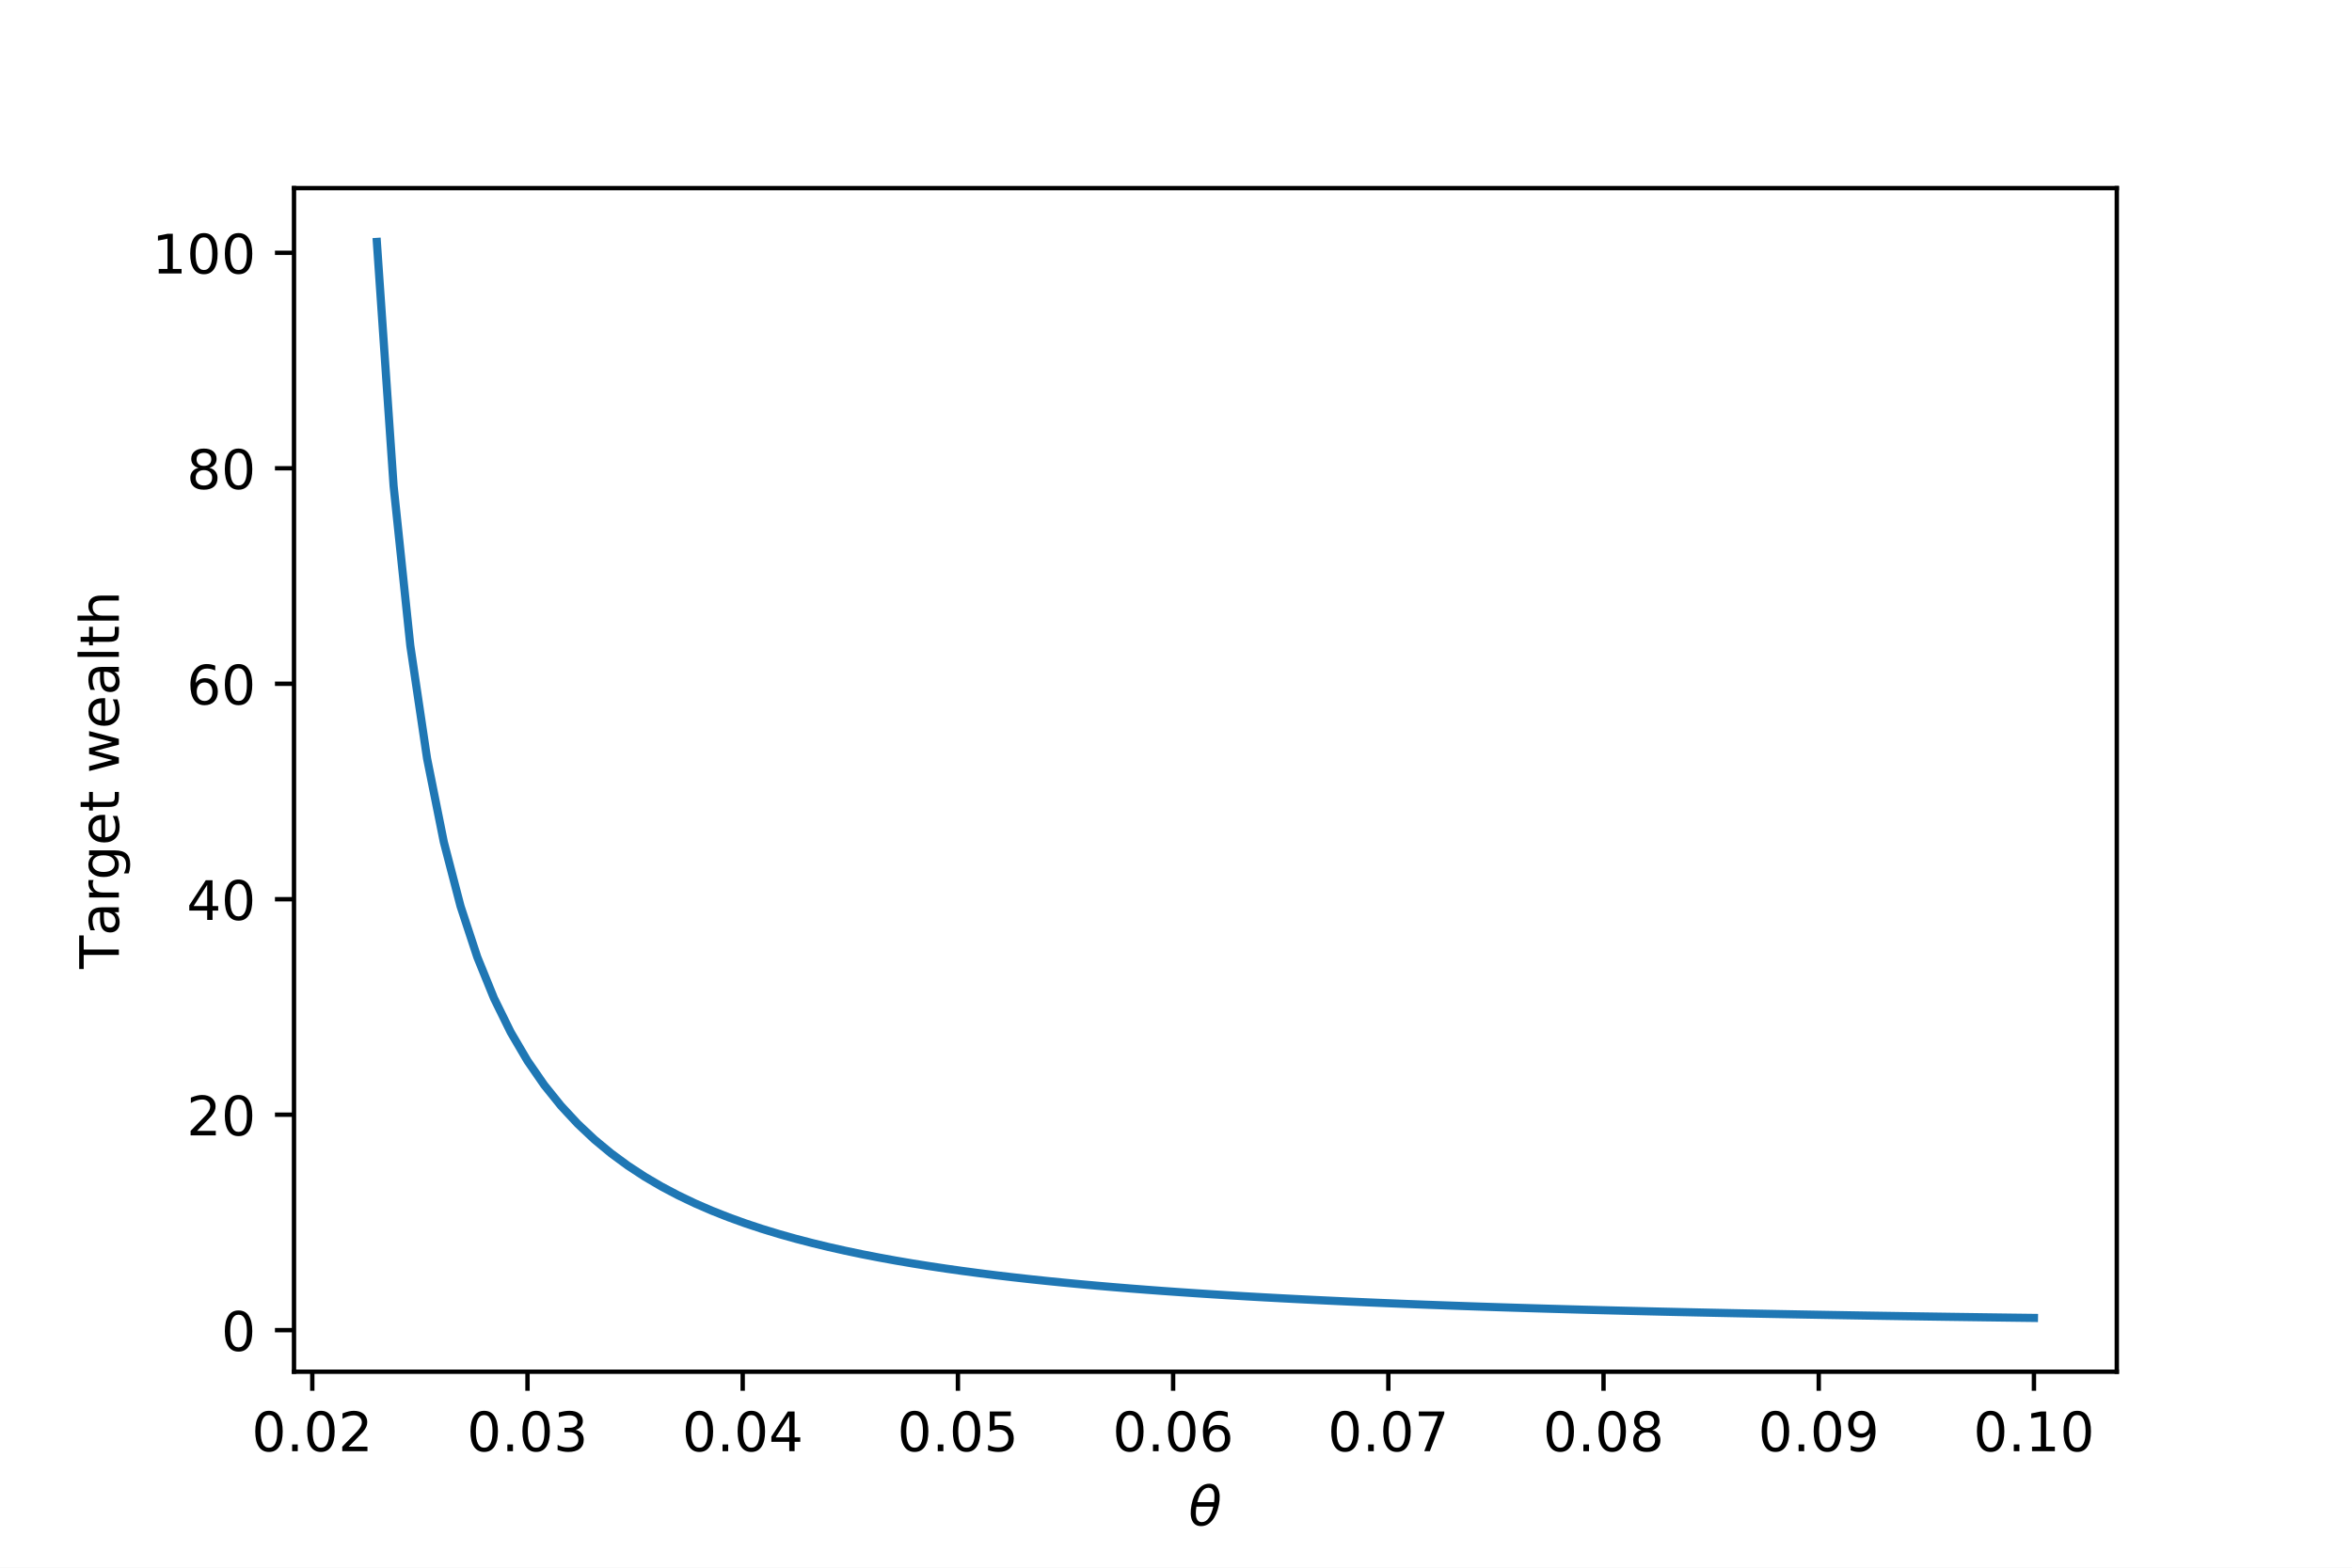
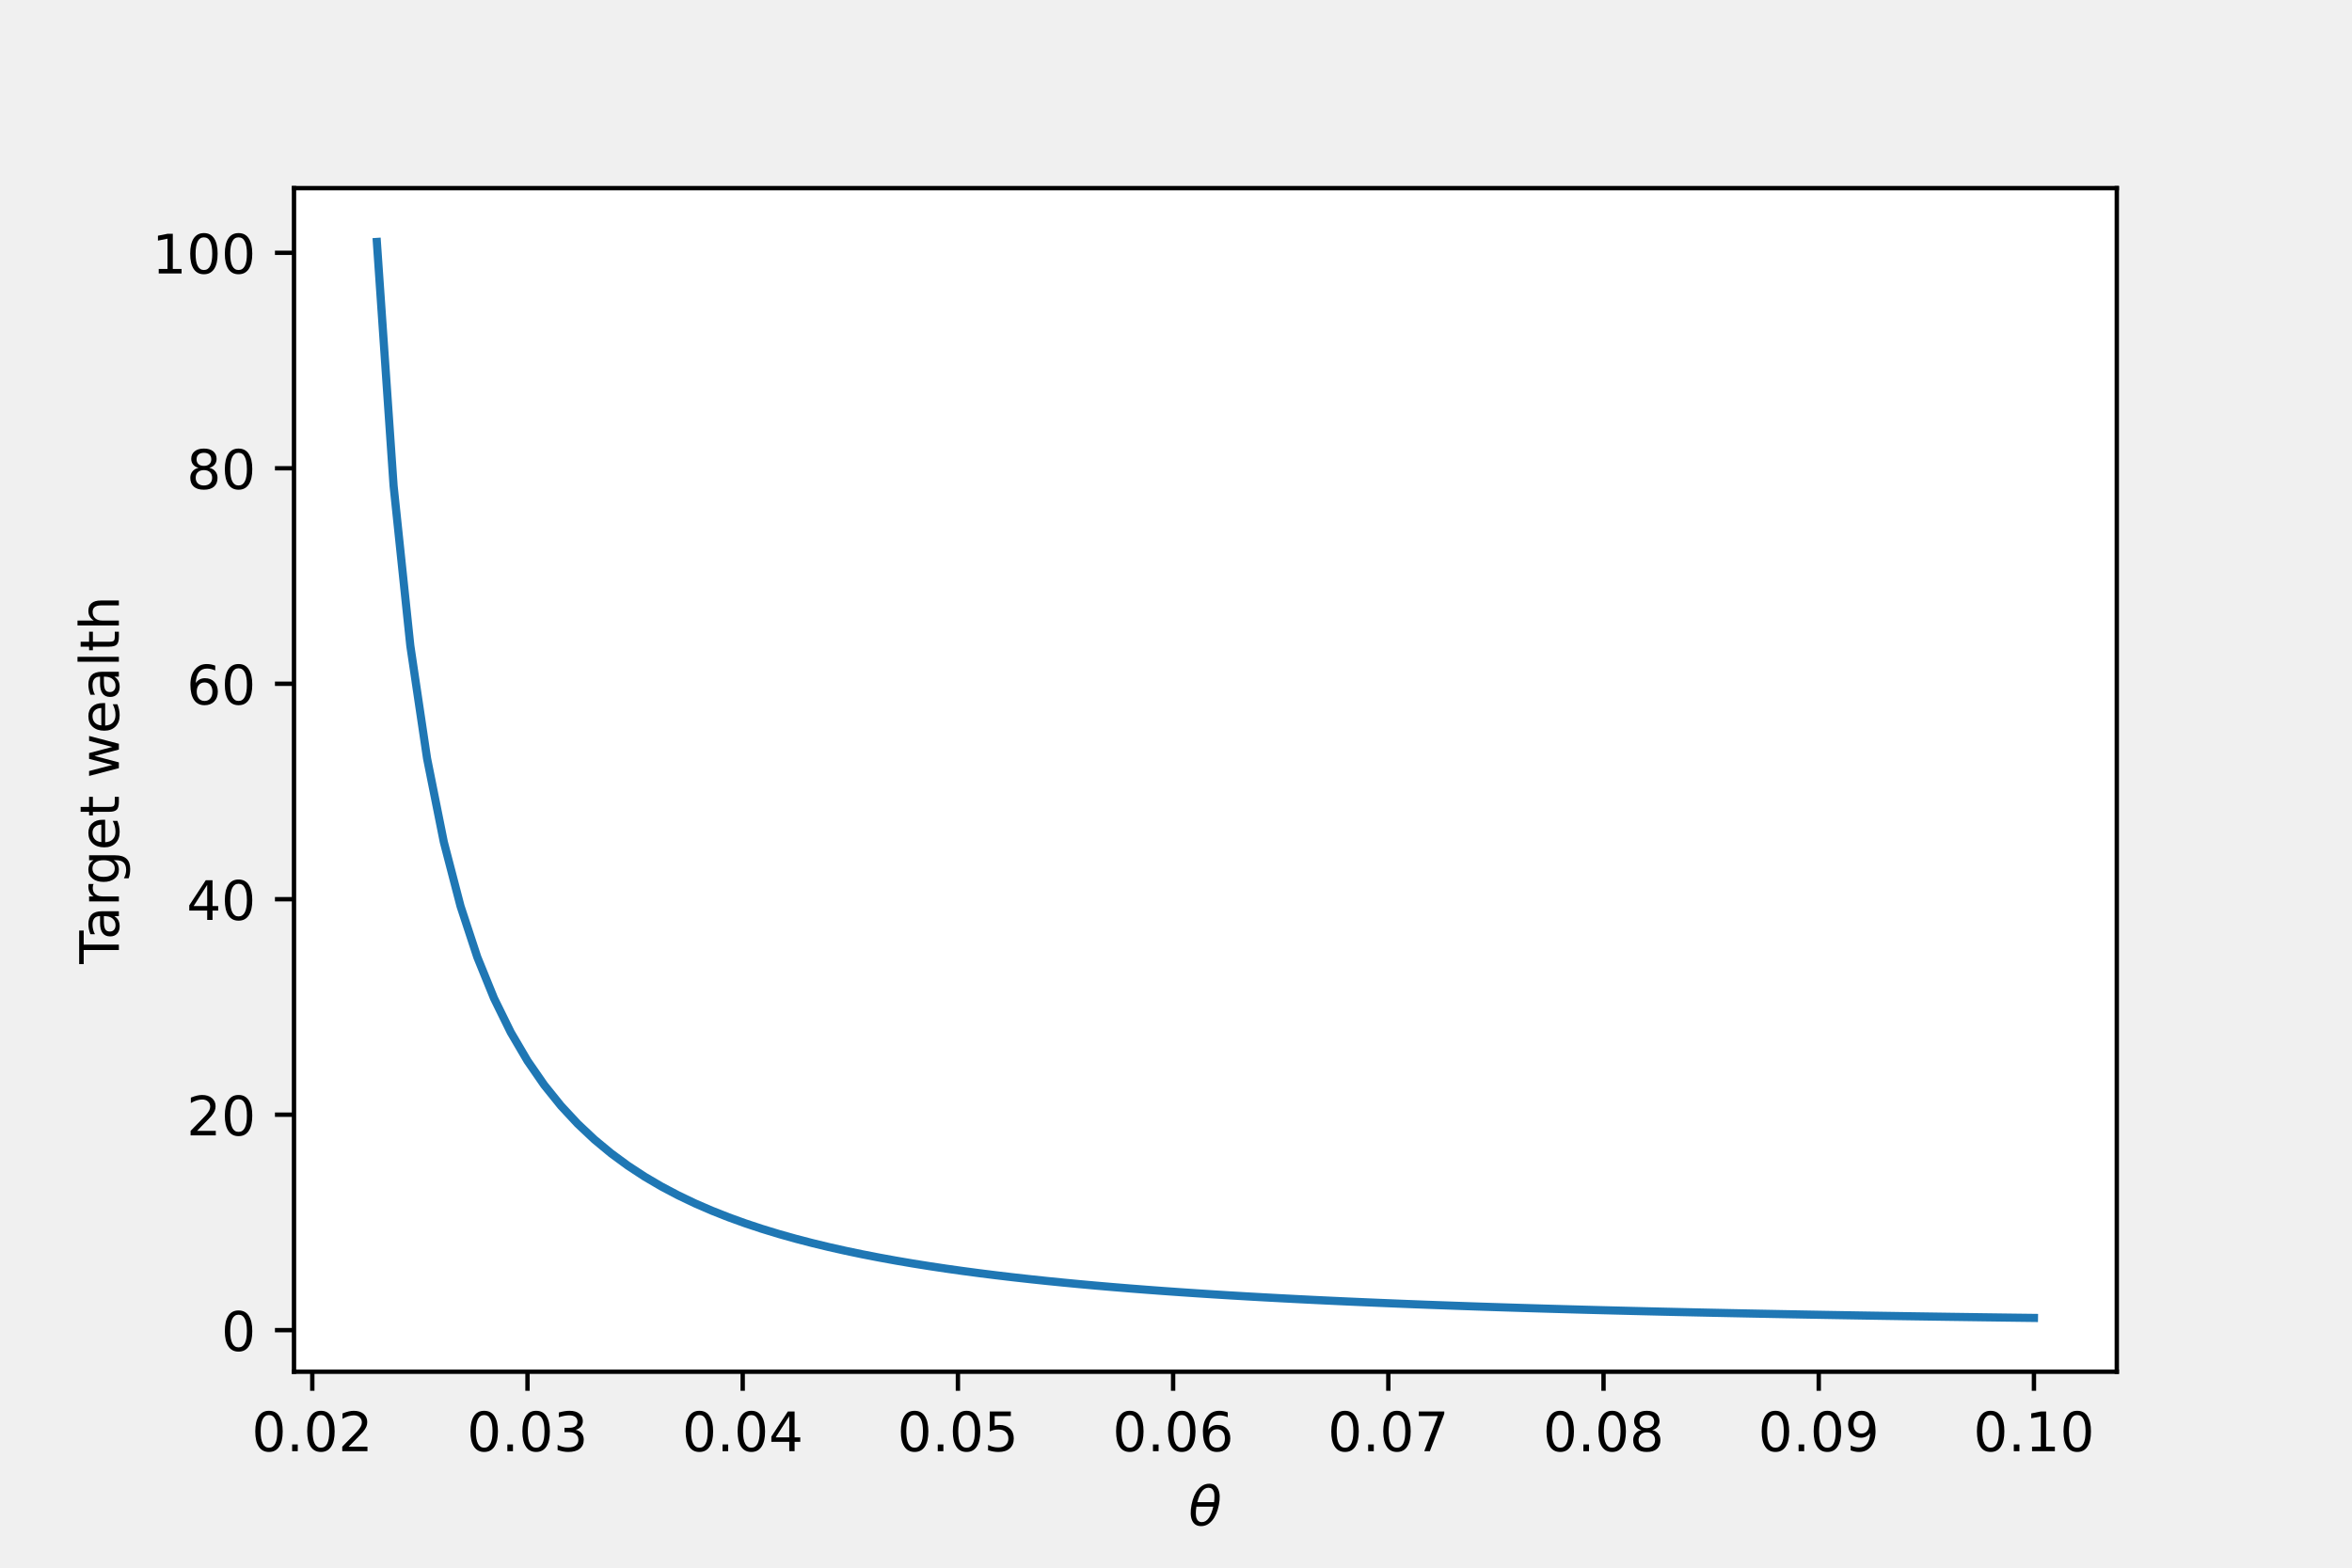
<svg xmlns="http://www.w3.org/2000/svg" xmlns:xlink="http://www.w3.org/1999/xlink" height="288pt" version="1.1" viewBox="0 0 432 288" width="432pt">
  <defs>
-     <style type="text/css">
- *{stroke-linecap:butt;stroke-linejoin:round;}
-   </style>
+     <style type="text/css">*{stroke-linecap:butt;stroke-linejoin:round;}</style>
  </defs>
  <g id="figure_1">
    <g id="patch_1">
-       <path d="M 0 288  L 432 288  L 432 0  L 0 0  z " style="fill:#ffffff;" />
+       <path d="M 0 288  L 432 288  L 432 0  L 0 0  z " style="fill:none;" />
    </g>
    <g id="axes_1">
      <g id="patch_2">
        <path d="M 54 252  L 388.8 252  L 388.8 34.56  L 54 34.56  z " style="fill:#ffffff;" />
      </g>
      <g id="matplotlib.axis_1">
        <g id="xtick_1">
          <g id="line2d_1">
            <defs>
-               <path d="M 0 0  L 0 3.5  " id="md610516737" style="stroke:#000000;stroke-width:0.8;" />
+               <path d="M 0 0  L 0 3.5  " id="mffba5d04f5" style="stroke:#000000;stroke-width:0.8;" />
            </defs>
            <g>
-               <use style="stroke:#000000;stroke-width:0.8;" x="57.36" xlink:href="#md610516737" y="252" />
+               <use style="stroke:#000000;stroke-width:0.8;" x="57.36" xlink:href="#mffba5d04f5" y="252" />
            </g>
          </g>
          <g id="text_1">
-             <defs>
-               <path d="M 31.781 66.406  Q 24.172 66.406 20.328 58.906  Q 16.5 51.422 16.5 36.375  Q 16.5 21.391 20.328 13.891  Q 24.172 6.391 31.781 6.391  Q 39.453 6.391 43.281 13.891  Q 47.125 21.391 47.125 36.375  Q 47.125 51.422 43.281 58.906  Q 39.453 66.406 31.781 66.406  z M 31.781 74.219  Q 44.047 74.219 50.516 64.516  Q 56.984 54.828 56.984 36.375  Q 56.984 17.969 50.516 8.266  Q 44.047 -1.422 31.781 -1.422  Q 19.531 -1.422 13.062 8.266  Q 6.594 17.969 6.594 36.375  Q 6.594 54.828 13.062 64.516  Q 19.531 74.219 31.781 74.219  z " id="DejaVuSans-48" />
-               <path d="M 10.688 12.406  L 21 12.406  L 21 0  L 10.688 0  z " id="DejaVuSans-46" />
-               <path d="M 19.188 8.297  L 53.609 8.297  L 53.609 0  L 7.328 0  L 7.328 8.297  Q 12.938 14.109 22.625 23.891  Q 32.328 33.688 34.812 36.531  Q 39.547 41.844 41.422 45.531  Q 43.312 49.219 43.312 52.781  Q 43.312 58.594 39.234 62.25  Q 35.156 65.922 28.609 65.922  Q 23.969 65.922 18.812 64.312  Q 13.672 62.703 7.812 59.422  L 7.812 69.391  Q 13.766 71.781 18.938 73  Q 24.125 74.219 28.422 74.219  Q 39.75 74.219 46.484 68.547  Q 53.219 62.891 53.219 53.422  Q 53.219 48.922 51.531 44.891  Q 49.859 40.875 45.406 35.406  Q 44.188 33.984 37.641 27.219  Q 31.109 20.453 19.188 8.297  z " id="DejaVuSans-50" />
-             </defs>
            <g transform="translate(46.22705 266.5984)scale(0.1 -0.1)">
+               <defs>
+                 <path d="M 31.781 66.406  Q 24.172 66.406 20.328 58.906  Q 16.5 51.422 16.5 36.375  Q 16.5 21.391 20.328 13.891  Q 24.172 6.391 31.781 6.391  Q 39.453 6.391 43.281 13.891  Q 47.125 21.391 47.125 36.375  Q 47.125 51.422 43.281 58.906  Q 39.453 66.406 31.781 66.406  z M 31.781 74.219  Q 44.047 74.219 50.516 64.516  Q 56.984 54.828 56.984 36.375  Q 56.984 17.969 50.516 8.266  Q 44.047 -1.422 31.781 -1.422  Q 19.531 -1.422 13.062 8.266  Q 6.594 17.969 6.594 36.375  Q 6.594 54.828 13.062 64.516  Q 19.531 74.219 31.781 74.219  z " id="DejaVuSans-48" />
+                 <path d="M 10.688 12.406  L 21 12.406  L 21 0  L 10.688 0  z " id="DejaVuSans-46" />
+                 <path d="M 19.188 8.297  L 53.609 8.297  L 53.609 0  L 7.328 0  L 7.328 8.297  Q 12.938 14.109 22.625 23.891  Q 32.328 33.688 34.812 36.531  Q 39.547 41.844 41.422 45.531  Q 43.312 49.219 43.312 52.781  Q 43.312 58.594 39.234 62.25  Q 35.156 65.922 28.609 65.922  Q 23.969 65.922 18.812 64.312  Q 13.672 62.703 7.812 59.422  L 7.812 69.391  Q 13.766 71.781 18.938 73  Q 24.125 74.219 28.422 74.219  Q 39.75 74.219 46.484 68.547  Q 53.219 62.891 53.219 53.422  Q 53.219 48.922 51.531 44.891  Q 49.859 40.875 45.406 35.406  Q 44.188 33.984 37.641 27.219  Q 31.109 20.453 19.188 8.297  z " id="DejaVuSans-50" />
+               </defs>
              <use xlink:href="#DejaVuSans-48" />
              <use x="63.623" xlink:href="#DejaVuSans-46" />
              <use x="95.41" xlink:href="#DejaVuSans-48" />
              <use x="159.033" xlink:href="#DejaVuSans-50" />
            </g>
          </g>
        </g>
        <g id="xtick_2">
          <g id="line2d_2">
            <g>
-               <use style="stroke:#000000;stroke-width:0.8;" x="96.888" xlink:href="#md610516737" y="252" />
+               <use style="stroke:#000000;stroke-width:0.8;" x="96.888" xlink:href="#mffba5d04f5" y="252" />
            </g>
          </g>
          <g id="text_2">
-             <defs>
-               <path d="M 40.578 39.312  Q 47.656 37.797 51.625 33  Q 55.609 28.219 55.609 21.188  Q 55.609 10.406 48.188 4.484  Q 40.766 -1.422 27.094 -1.422  Q 22.516 -1.422 17.656 -0.516  Q 12.797 0.391 7.625 2.203  L 7.625 11.719  Q 11.719 9.328 16.594 8.109  Q 21.484 6.891 26.812 6.891  Q 36.078 6.891 40.938 10.547  Q 45.797 14.203 45.797 21.188  Q 45.797 27.641 41.281 31.266  Q 36.766 34.906 28.719 34.906  L 20.219 34.906  L 20.219 43.016  L 29.109 43.016  Q 36.375 43.016 40.234 45.922  Q 44.094 48.828 44.094 54.297  Q 44.094 59.906 40.109 62.906  Q 36.141 65.922 28.719 65.922  Q 24.656 65.922 20.016 65.031  Q 15.375 64.156 9.812 62.312  L 9.812 71.094  Q 15.438 72.656 20.344 73.438  Q 25.25 74.219 29.594 74.219  Q 40.828 74.219 47.359 69.109  Q 53.906 64.016 53.906 55.328  Q 53.906 49.266 50.438 45.094  Q 46.969 40.922 40.578 39.312  z " id="DejaVuSans-51" />
-             </defs>
            <g transform="translate(85.75479 266.5984)scale(0.1 -0.1)">
+               <defs>
+                 <path d="M 40.578 39.312  Q 47.656 37.797 51.625 33  Q 55.609 28.219 55.609 21.188  Q 55.609 10.406 48.188 4.484  Q 40.766 -1.422 27.094 -1.422  Q 22.516 -1.422 17.656 -0.516  Q 12.797 0.391 7.625 2.203  L 7.625 11.719  Q 11.719 9.328 16.594 8.109  Q 21.484 6.891 26.812 6.891  Q 36.078 6.891 40.938 10.547  Q 45.797 14.203 45.797 21.188  Q 45.797 27.641 41.281 31.266  Q 36.766 34.906 28.719 34.906  L 20.219 34.906  L 20.219 43.016  L 29.109 43.016  Q 36.375 43.016 40.234 45.922  Q 44.094 48.828 44.094 54.297  Q 44.094 59.906 40.109 62.906  Q 36.141 65.922 28.719 65.922  Q 24.656 65.922 20.016 65.031  Q 15.375 64.156 9.812 62.312  L 9.812 71.094  Q 15.438 72.656 20.344 73.438  Q 25.25 74.219 29.594 74.219  Q 40.828 74.219 47.359 69.109  Q 53.906 64.016 53.906 55.328  Q 53.906 49.266 50.438 45.094  Q 46.969 40.922 40.578 39.312  z " id="DejaVuSans-51" />
+               </defs>
              <use xlink:href="#DejaVuSans-48" />
              <use x="63.623" xlink:href="#DejaVuSans-46" />
              <use x="95.41" xlink:href="#DejaVuSans-48" />
              <use x="159.033" xlink:href="#DejaVuSans-51" />
            </g>
          </g>
        </g>
        <g id="xtick_3">
          <g id="line2d_3">
            <g>
-               <use style="stroke:#000000;stroke-width:0.8;" x="136.415" xlink:href="#md610516737" y="252" />
+               <use style="stroke:#000000;stroke-width:0.8;" x="136.415" xlink:href="#mffba5d04f5" y="252" />
            </g>
          </g>
          <g id="text_3">
-             <defs>
-               <path d="M 37.797 64.312  L 12.891 25.391  L 37.797 25.391  z M 35.203 72.906  L 47.609 72.906  L 47.609 25.391  L 58.016 25.391  L 58.016 17.188  L 47.609 17.188  L 47.609 0  L 37.797 0  L 37.797 17.188  L 4.891 17.188  L 4.891 26.703  z " id="DejaVuSans-52" />
-             </defs>
            <g transform="translate(125.2825 266.5984)scale(0.1 -0.1)">
+               <defs>
+                 <path d="M 37.797 64.312  L 12.891 25.391  L 37.797 25.391  z M 35.203 72.906  L 47.609 72.906  L 47.609 25.391  L 58.016 25.391  L 58.016 17.188  L 47.609 17.188  L 47.609 0  L 37.797 0  L 37.797 17.188  L 4.891 17.188  L 4.891 26.703  z " id="DejaVuSans-52" />
+               </defs>
              <use xlink:href="#DejaVuSans-48" />
              <use x="63.623" xlink:href="#DejaVuSans-46" />
              <use x="95.41" xlink:href="#DejaVuSans-48" />
              <use x="159.033" xlink:href="#DejaVuSans-52" />
            </g>
          </g>
        </g>
        <g id="xtick_4">
          <g id="line2d_4">
            <g>
-               <use style="stroke:#000000;stroke-width:0.8;" x="175.943" xlink:href="#md610516737" y="252" />
+               <use style="stroke:#000000;stroke-width:0.8;" x="175.943" xlink:href="#mffba5d04f5" y="252" />
            </g>
          </g>
          <g id="text_4">
-             <defs>
-               <path d="M 10.797 72.906  L 49.516 72.906  L 49.516 64.594  L 19.828 64.594  L 19.828 46.734  Q 21.969 47.469 24.109 47.828  Q 26.266 48.188 28.422 48.188  Q 40.625 48.188 47.75 41.5  Q 54.891 34.812 54.891 23.391  Q 54.891 11.625 47.562 5.094  Q 40.234 -1.422 26.906 -1.422  Q 22.312 -1.422 17.547 -0.641  Q 12.797 0.141 7.719 1.703  L 7.719 11.625  Q 12.109 9.234 16.797 8.062  Q 21.484 6.891 26.703 6.891  Q 35.156 6.891 40.078 11.328  Q 45.016 15.766 45.016 23.391  Q 45.016 31 40.078 35.438  Q 35.156 39.891 26.703 39.891  Q 22.75 39.891 18.812 39.016  Q 14.891 38.141 10.797 36.281  z " id="DejaVuSans-53" />
-             </defs>
            <g transform="translate(164.8103 266.5984)scale(0.1 -0.1)">
+               <defs>
+                 <path d="M 10.797 72.906  L 49.516 72.906  L 49.516 64.594  L 19.828 64.594  L 19.828 46.734  Q 21.969 47.469 24.109 47.828  Q 26.266 48.188 28.422 48.188  Q 40.625 48.188 47.75 41.5  Q 54.891 34.812 54.891 23.391  Q 54.891 11.625 47.562 5.094  Q 40.234 -1.422 26.906 -1.422  Q 22.312 -1.422 17.547 -0.641  Q 12.797 0.141 7.719 1.703  L 7.719 11.625  Q 12.109 9.234 16.797 8.062  Q 21.484 6.891 26.703 6.891  Q 35.156 6.891 40.078 11.328  Q 45.016 15.766 45.016 23.391  Q 45.016 31 40.078 35.438  Q 35.156 39.891 26.703 39.891  Q 22.75 39.891 18.812 39.016  Q 14.891 38.141 10.797 36.281  z " id="DejaVuSans-53" />
+               </defs>
              <use xlink:href="#DejaVuSans-48" />
              <use x="63.623" xlink:href="#DejaVuSans-46" />
              <use x="95.41" xlink:href="#DejaVuSans-48" />
              <use x="159.033" xlink:href="#DejaVuSans-53" />
            </g>
          </g>
        </g>
        <g id="xtick_5">
          <g id="line2d_5">
            <g>
-               <use style="stroke:#000000;stroke-width:0.8;" x="215.471" xlink:href="#md610516737" y="252" />
+               <use style="stroke:#000000;stroke-width:0.8;" x="215.471" xlink:href="#mffba5d04f5" y="252" />
            </g>
          </g>
          <g id="text_5">
-             <defs>
-               <path d="M 33.016 40.375  Q 26.375 40.375 22.484 35.828  Q 18.609 31.297 18.609 23.391  Q 18.609 15.531 22.484 10.953  Q 26.375 6.391 33.016 6.391  Q 39.656 6.391 43.531 10.953  Q 47.406 15.531 47.406 23.391  Q 47.406 31.297 43.531 35.828  Q 39.656 40.375 33.016 40.375  z M 52.594 71.297  L 52.594 62.312  Q 48.875 64.062 45.094 64.984  Q 41.312 65.922 37.594 65.922  Q 27.828 65.922 22.672 59.328  Q 17.531 52.734 16.797 39.406  Q 19.672 43.656 24.016 45.922  Q 28.375 48.188 33.594 48.188  Q 44.578 48.188 50.953 41.516  Q 57.328 34.859 57.328 23.391  Q 57.328 12.156 50.688 5.359  Q 44.047 -1.422 33.016 -1.422  Q 20.359 -1.422 13.672 8.266  Q 6.984 17.969 6.984 36.375  Q 6.984 53.656 15.188 63.938  Q 23.391 74.219 37.203 74.219  Q 40.922 74.219 44.703 73.484  Q 48.484 72.75 52.594 71.297  z " id="DejaVuSans-54" />
-             </defs>
            <g transform="translate(204.338 266.5984)scale(0.1 -0.1)">
+               <defs>
+                 <path d="M 33.016 40.375  Q 26.375 40.375 22.484 35.828  Q 18.609 31.297 18.609 23.391  Q 18.609 15.531 22.484 10.953  Q 26.375 6.391 33.016 6.391  Q 39.656 6.391 43.531 10.953  Q 47.406 15.531 47.406 23.391  Q 47.406 31.297 43.531 35.828  Q 39.656 40.375 33.016 40.375  z M 52.594 71.297  L 52.594 62.312  Q 48.875 64.062 45.094 64.984  Q 41.312 65.922 37.594 65.922  Q 27.828 65.922 22.672 59.328  Q 17.531 52.734 16.797 39.406  Q 19.672 43.656 24.016 45.922  Q 28.375 48.188 33.594 48.188  Q 44.578 48.188 50.953 41.516  Q 57.328 34.859 57.328 23.391  Q 57.328 12.156 50.688 5.359  Q 44.047 -1.422 33.016 -1.422  Q 20.359 -1.422 13.672 8.266  Q 6.984 17.969 6.984 36.375  Q 6.984 53.656 15.188 63.938  Q 23.391 74.219 37.203 74.219  Q 40.922 74.219 44.703 73.484  Q 48.484 72.75 52.594 71.297  z " id="DejaVuSans-54" />
+               </defs>
              <use xlink:href="#DejaVuSans-48" />
              <use x="63.623" xlink:href="#DejaVuSans-46" />
              <use x="95.41" xlink:href="#DejaVuSans-48" />
              <use x="159.033" xlink:href="#DejaVuSans-54" />
            </g>
          </g>
        </g>
        <g id="xtick_6">
          <g id="line2d_6">
            <g>
-               <use style="stroke:#000000;stroke-width:0.8;" x="254.999" xlink:href="#md610516737" y="252" />
+               <use style="stroke:#000000;stroke-width:0.8;" x="254.999" xlink:href="#mffba5d04f5" y="252" />
            </g>
          </g>
          <g id="text_6">
-             <defs>
-               <path d="M 8.203 72.906  L 55.078 72.906  L 55.078 68.703  L 28.609 0  L 18.312 0  L 43.219 64.594  L 8.203 64.594  z " id="DejaVuSans-55" />
-             </defs>
            <g transform="translate(243.8658 266.5984)scale(0.1 -0.1)">
+               <defs>
+                 <path d="M 8.203 72.906  L 55.078 72.906  L 55.078 68.703  L 28.609 0  L 18.312 0  L 43.219 64.594  L 8.203 64.594  z " id="DejaVuSans-55" />
+               </defs>
              <use xlink:href="#DejaVuSans-48" />
              <use x="63.623" xlink:href="#DejaVuSans-46" />
              <use x="95.41" xlink:href="#DejaVuSans-48" />
              <use x="159.033" xlink:href="#DejaVuSans-55" />
            </g>
          </g>
        </g>
        <g id="xtick_7">
          <g id="line2d_7">
            <g>
-               <use style="stroke:#000000;stroke-width:0.8;" x="294.526" xlink:href="#md610516737" y="252" />
+               <use style="stroke:#000000;stroke-width:0.8;" x="294.526" xlink:href="#mffba5d04f5" y="252" />
            </g>
          </g>
          <g id="text_7">
-             <defs>
-               <path d="M 31.781 34.625  Q 24.75 34.625 20.719 30.859  Q 16.703 27.094 16.703 20.516  Q 16.703 13.922 20.719 10.156  Q 24.75 6.391 31.781 6.391  Q 38.812 6.391 42.859 10.172  Q 46.922 13.969 46.922 20.516  Q 46.922 27.094 42.891 30.859  Q 38.875 34.625 31.781 34.625  z M 21.922 38.812  Q 15.578 40.375 12.031 44.719  Q 8.5 49.078 8.5 55.328  Q 8.5 64.062 14.719 69.141  Q 20.953 74.219 31.781 74.219  Q 42.672 74.219 48.875 69.141  Q 55.078 64.062 55.078 55.328  Q 55.078 49.078 51.531 44.719  Q 48 40.375 41.703 38.812  Q 48.828 37.156 52.797 32.312  Q 56.781 27.484 56.781 20.516  Q 56.781 9.906 50.312 4.234  Q 43.844 -1.422 31.781 -1.422  Q 19.734 -1.422 13.25 4.234  Q 6.781 9.906 6.781 20.516  Q 6.781 27.484 10.781 32.312  Q 14.797 37.156 21.922 38.812  z M 18.312 54.391  Q 18.312 48.734 21.844 45.562  Q 25.391 42.391 31.781 42.391  Q 38.141 42.391 41.719 45.562  Q 45.312 48.734 45.312 54.391  Q 45.312 60.062 41.719 63.234  Q 38.141 66.406 31.781 66.406  Q 25.391 66.406 21.844 63.234  Q 18.312 60.062 18.312 54.391  z " id="DejaVuSans-56" />
-             </defs>
            <g transform="translate(283.3935 266.5984)scale(0.1 -0.1)">
+               <defs>
+                 <path d="M 31.781 34.625  Q 24.75 34.625 20.719 30.859  Q 16.703 27.094 16.703 20.516  Q 16.703 13.922 20.719 10.156  Q 24.75 6.391 31.781 6.391  Q 38.812 6.391 42.859 10.172  Q 46.922 13.969 46.922 20.516  Q 46.922 27.094 42.891 30.859  Q 38.875 34.625 31.781 34.625  z M 21.922 38.812  Q 15.578 40.375 12.031 44.719  Q 8.5 49.078 8.5 55.328  Q 8.5 64.062 14.719 69.141  Q 20.953 74.219 31.781 74.219  Q 42.672 74.219 48.875 69.141  Q 55.078 64.062 55.078 55.328  Q 55.078 49.078 51.531 44.719  Q 48 40.375 41.703 38.812  Q 48.828 37.156 52.797 32.312  Q 56.781 27.484 56.781 20.516  Q 56.781 9.906 50.312 4.234  Q 43.844 -1.422 31.781 -1.422  Q 19.734 -1.422 13.25 4.234  Q 6.781 9.906 6.781 20.516  Q 6.781 27.484 10.781 32.312  Q 14.797 37.156 21.922 38.812  z M 18.312 54.391  Q 18.312 48.734 21.844 45.562  Q 25.391 42.391 31.781 42.391  Q 38.141 42.391 41.719 45.562  Q 45.312 48.734 45.312 54.391  Q 45.312 60.062 41.719 63.234  Q 38.141 66.406 31.781 66.406  Q 25.391 66.406 21.844 63.234  Q 18.312 60.062 18.312 54.391  z " id="DejaVuSans-56" />
+               </defs>
              <use xlink:href="#DejaVuSans-48" />
              <use x="63.623" xlink:href="#DejaVuSans-46" />
              <use x="95.41" xlink:href="#DejaVuSans-48" />
              <use x="159.033" xlink:href="#DejaVuSans-56" />
            </g>
          </g>
        </g>
        <g id="xtick_8">
          <g id="line2d_8">
            <g>
-               <use style="stroke:#000000;stroke-width:0.8;" x="334.054" xlink:href="#md610516737" y="252" />
+               <use style="stroke:#000000;stroke-width:0.8;" x="334.054" xlink:href="#mffba5d04f5" y="252" />
            </g>
          </g>
          <g id="text_8">
-             <defs>
-               <path d="M 10.984 1.516  L 10.984 10.5  Q 14.703 8.734 18.5 7.812  Q 22.312 6.891 25.984 6.891  Q 35.75 6.891 40.891 13.453  Q 46.047 20.016 46.781 33.406  Q 43.953 29.203 39.594 26.953  Q 35.25 24.703 29.984 24.703  Q 19.047 24.703 12.672 31.312  Q 6.297 37.938 6.297 49.422  Q 6.297 60.641 12.938 67.422  Q 19.578 74.219 30.609 74.219  Q 43.266 74.219 49.922 64.516  Q 56.594 54.828 56.594 36.375  Q 56.594 19.141 48.406 8.859  Q 40.234 -1.422 26.422 -1.422  Q 22.703 -1.422 18.891 -0.688  Q 15.094 0.047 10.984 1.516  z M 30.609 32.422  Q 37.25 32.422 41.125 36.953  Q 45.016 41.5 45.016 49.422  Q 45.016 57.281 41.125 61.844  Q 37.25 66.406 30.609 66.406  Q 23.969 66.406 20.094 61.844  Q 16.219 57.281 16.219 49.422  Q 16.219 41.5 20.094 36.953  Q 23.969 32.422 30.609 32.422  z " id="DejaVuSans-57" />
-             </defs>
            <g transform="translate(322.9213 266.5984)scale(0.1 -0.1)">
+               <defs>
+                 <path d="M 10.984 1.516  L 10.984 10.5  Q 14.703 8.734 18.5 7.812  Q 22.312 6.891 25.984 6.891  Q 35.75 6.891 40.891 13.453  Q 46.047 20.016 46.781 33.406  Q 43.953 29.203 39.594 26.953  Q 35.25 24.703 29.984 24.703  Q 19.047 24.703 12.672 31.312  Q 6.297 37.938 6.297 49.422  Q 6.297 60.641 12.938 67.422  Q 19.578 74.219 30.609 74.219  Q 43.266 74.219 49.922 64.516  Q 56.594 54.828 56.594 36.375  Q 56.594 19.141 48.406 8.859  Q 40.234 -1.422 26.422 -1.422  Q 22.703 -1.422 18.891 -0.688  Q 15.094 0.047 10.984 1.516  z M 30.609 32.422  Q 37.25 32.422 41.125 36.953  Q 45.016 41.5 45.016 49.422  Q 45.016 57.281 41.125 61.844  Q 37.25 66.406 30.609 66.406  Q 23.969 66.406 20.094 61.844  Q 16.219 57.281 16.219 49.422  Q 16.219 41.5 20.094 36.953  Q 23.969 32.422 30.609 32.422  z " id="DejaVuSans-57" />
+               </defs>
              <use xlink:href="#DejaVuSans-48" />
              <use x="63.623" xlink:href="#DejaVuSans-46" />
              <use x="95.41" xlink:href="#DejaVuSans-48" />
              <use x="159.033" xlink:href="#DejaVuSans-57" />
            </g>
          </g>
        </g>
        <g id="xtick_9">
          <g id="line2d_9">
            <g>
-               <use style="stroke:#000000;stroke-width:0.8;" x="373.582" xlink:href="#md610516737" y="252" />
+               <use style="stroke:#000000;stroke-width:0.8;" x="373.582" xlink:href="#mffba5d04f5" y="252" />
            </g>
          </g>
          <g id="text_9">
-             <defs>
-               <path d="M 12.406 8.297  L 28.516 8.297  L 28.516 63.922  L 10.984 60.406  L 10.984 69.391  L 28.422 72.906  L 38.281 72.906  L 38.281 8.297  L 54.391 8.297  L 54.391 0  L 12.406 0  z " id="DejaVuSans-49" />
-             </defs>
            <g transform="translate(362.449 266.5984)scale(0.1 -0.1)">
+               <defs>
+                 <path d="M 12.406 8.297  L 28.516 8.297  L 28.516 63.922  L 10.984 60.406  L 10.984 69.391  L 28.422 72.906  L 38.281 72.906  L 38.281 8.297  L 54.391 8.297  L 54.391 0  L 12.406 0  z " id="DejaVuSans-49" />
+               </defs>
              <use xlink:href="#DejaVuSans-48" />
              <use x="63.623" xlink:href="#DejaVuSans-46" />
              <use x="95.41" xlink:href="#DejaVuSans-49" />
              <use x="159.033" xlink:href="#DejaVuSans-48" />
            </g>
          </g>
        </g>
        <g id="text_10">
-           <defs>
-             <path d="M 45.516 34.672  L 14.453 34.672  Q 12.359 20.062 14.5 13.875  Q 17.188 6.25 24.469 6.25  Q 31.781 6.25 37.359 13.922  Q 42.234 20.656 45.516 34.672  z M 47.016 42.969  Q 48.344 56.844 46.625 61.719  Q 43.953 69.438 36.766 69.438  Q 29.297 69.438 23.828 61.812  Q 19.531 55.672 16.156 42.969  z M 38.188 76.766  Q 49.906 76.766 54.594 66.406  Q 59.281 56.109 55.719 37.844  Q 52.203 19.625 43.453 9.281  Q 34.766 -1.125 23.047 -1.125  Q 11.281 -1.125 6.641 9.281  Q 2 19.625 5.516 37.844  Q 9.078 56.109 17.719 66.406  Q 26.422 76.766 38.188 76.766  z " id="DejaVuSans-Oblique-952" />
-           </defs>
          <g transform="translate(218.3 280.2766)scale(0.1 -0.1)">
+             <defs>
+               <path d="M 45.516 34.672  L 14.453 34.672  Q 12.359 20.062 14.5 13.875  Q 17.188 6.25 24.469 6.25  Q 31.781 6.25 37.359 13.922  Q 42.234 20.656 45.516 34.672  z M 47.016 42.969  Q 48.344 56.844 46.625 61.719  Q 43.953 69.438 36.766 69.438  Q 29.297 69.438 23.828 61.812  Q 19.531 55.672 16.156 42.969  z M 38.188 76.766  Q 49.906 76.766 54.594 66.406  Q 59.281 56.109 55.719 37.844  Q 52.203 19.625 43.453 9.281  Q 34.766 -1.125 23.047 -1.125  Q 11.281 -1.125 6.641 9.281  Q 2 19.625 5.516 37.844  Q 9.078 56.109 17.719 66.406  Q 26.422 76.766 38.188 76.766  z " id="DejaVuSans-Oblique-952" />
+             </defs>
            <use transform="translate(0 0.234375)" xlink:href="#DejaVuSans-Oblique-952" />
          </g>
        </g>
      </g>
      <g id="matplotlib.axis_2">
        <g id="ytick_1">
          <g id="line2d_10">
            <defs>
-               <path d="M 0 0  L -3.5 0  " id="mcee8da8999" style="stroke:#000000;stroke-width:0.8;" />
+               <path d="M 0 0  L -3.5 0  " id="mb690886df2" style="stroke:#000000;stroke-width:0.8;" />
            </defs>
            <g>
-               <use style="stroke:#000000;stroke-width:0.8;" x="54" xlink:href="#mcee8da8999" y="244.365" />
+               <use style="stroke:#000000;stroke-width:0.8;" x="54" xlink:href="#mb690886df2" y="244.365" />
            </g>
          </g>
          <g id="text_11">
            <g transform="translate(40.6375 248.1647)scale(0.1 -0.1)">
              <use xlink:href="#DejaVuSans-48" />
            </g>
          </g>
        </g>
        <g id="ytick_2">
          <g id="line2d_11">
            <g>
-               <use style="stroke:#000000;stroke-width:0.8;" x="54" xlink:href="#mcee8da8999" y="204.781" />
+               <use style="stroke:#000000;stroke-width:0.8;" x="54" xlink:href="#mb690886df2" y="204.781" />
            </g>
          </g>
          <g id="text_12">
            <g transform="translate(34.275 208.5802)scale(0.1 -0.1)">
              <use xlink:href="#DejaVuSans-50" />
              <use x="63.623" xlink:href="#DejaVuSans-48" />
            </g>
          </g>
        </g>
        <g id="ytick_3">
          <g id="line2d_12">
            <g>
-               <use style="stroke:#000000;stroke-width:0.8;" x="54" xlink:href="#mcee8da8999" y="165.196" />
+               <use style="stroke:#000000;stroke-width:0.8;" x="54" xlink:href="#mb690886df2" y="165.196" />
            </g>
          </g>
          <g id="text_13">
            <g transform="translate(34.275 168.9957)scale(0.1 -0.1)">
              <use xlink:href="#DejaVuSans-52" />
              <use x="63.623" xlink:href="#DejaVuSans-48" />
            </g>
          </g>
        </g>
        <g id="ytick_4">
          <g id="line2d_13">
            <g>
-               <use style="stroke:#000000;stroke-width:0.8;" x="54" xlink:href="#mcee8da8999" y="125.612" />
+               <use style="stroke:#000000;stroke-width:0.8;" x="54" xlink:href="#mb690886df2" y="125.612" />
            </g>
          </g>
          <g id="text_14">
            <g transform="translate(34.275 129.4111)scale(0.1 -0.1)">
              <use xlink:href="#DejaVuSans-54" />
              <use x="63.623" xlink:href="#DejaVuSans-48" />
            </g>
          </g>
        </g>
        <g id="ytick_5">
          <g id="line2d_14">
            <g>
-               <use style="stroke:#000000;stroke-width:0.8;" x="54" xlink:href="#mcee8da8999" y="86.027" />
+               <use style="stroke:#000000;stroke-width:0.8;" x="54" xlink:href="#mb690886df2" y="86.027" />
            </g>
          </g>
          <g id="text_15">
            <g transform="translate(34.275 89.8266)scale(0.1 -0.1)">
              <use xlink:href="#DejaVuSans-56" />
              <use x="63.623" xlink:href="#DejaVuSans-48" />
            </g>
          </g>
        </g>
        <g id="ytick_6">
          <g id="line2d_15">
            <g>
-               <use style="stroke:#000000;stroke-width:0.8;" x="54" xlink:href="#mcee8da8999" y="46.443" />
+               <use style="stroke:#000000;stroke-width:0.8;" x="54" xlink:href="#mb690886df2" y="46.443" />
            </g>
          </g>
          <g id="text_16">
            <g transform="translate(27.9125 50.24207)scale(0.1 -0.1)">
              <use xlink:href="#DejaVuSans-49" />
              <use x="63.623" xlink:href="#DejaVuSans-48" />
              <use x="127.246" xlink:href="#DejaVuSans-48" />
            </g>
          </g>
        </g>
        <g id="text_17">
-           <defs>
-             <path d="M -0.297 72.906  L 61.375 72.906  L 61.375 64.594  L 35.5 64.594  L 35.5 0  L 25.594 0  L 25.594 64.594  L -0.297 64.594  z " id="DejaVuSans-84" />
-             <path d="M 34.281 27.484  Q 23.391 27.484 19.188 25  Q 14.984 22.516 14.984 16.5  Q 14.984 11.719 18.141 8.906  Q 21.297 6.109 26.703 6.109  Q 34.188 6.109 38.703 11.406  Q 43.219 16.703 43.219 25.484  L 43.219 27.484  z M 52.203 31.203  L 52.203 0  L 43.219 0  L 43.219 8.297  Q 40.141 3.328 35.547 0.953  Q 30.953 -1.422 24.312 -1.422  Q 15.922 -1.422 10.953 3.297  Q 6 8.016 6 15.922  Q 6 25.141 12.172 29.828  Q 18.359 34.516 30.609 34.516  L 43.219 34.516  L 43.219 35.406  Q 43.219 41.609 39.141 45  Q 35.062 48.391 27.688 48.391  Q 23 48.391 18.547 47.266  Q 14.109 46.141 10.016 43.891  L 10.016 52.203  Q 14.938 54.109 19.578 55.047  Q 24.219 56 28.609 56  Q 40.484 56 46.344 49.844  Q 52.203 43.703 52.203 31.203  z " id="DejaVuSans-97" />
-             <path d="M 41.109 46.297  Q 39.594 47.172 37.812 47.578  Q 36.031 48 33.891 48  Q 26.266 48 22.188 43.047  Q 18.109 38.094 18.109 28.812  L 18.109 0  L 9.078 0  L 9.078 54.688  L 18.109 54.688  L 18.109 46.188  Q 20.953 51.172 25.484 53.578  Q 30.031 56 36.531 56  Q 37.453 56 38.578 55.875  Q 39.703 55.766 41.062 55.516  z " id="DejaVuSans-114" />
-             <path d="M 45.406 27.984  Q 45.406 37.75 41.375 43.109  Q 37.359 48.484 30.078 48.484  Q 22.859 48.484 18.828 43.109  Q 14.797 37.75 14.797 27.984  Q 14.797 18.266 18.828 12.891  Q 22.859 7.516 30.078 7.516  Q 37.359 7.516 41.375 12.891  Q 45.406 18.266 45.406 27.984  z M 54.391 6.781  Q 54.391 -7.172 48.188 -13.984  Q 42 -20.797 29.203 -20.797  Q 24.469 -20.797 20.266 -20.094  Q 16.062 -19.391 12.109 -17.922  L 12.109 -9.188  Q 16.062 -11.328 19.922 -12.344  Q 23.781 -13.375 27.781 -13.375  Q 36.625 -13.375 41.016 -8.766  Q 45.406 -4.156 45.406 5.172  L 45.406 9.625  Q 42.625 4.781 38.281 2.391  Q 33.938 0 27.875 0  Q 17.828 0 11.672 7.656  Q 5.516 15.328 5.516 27.984  Q 5.516 40.672 11.672 48.328  Q 17.828 56 27.875 56  Q 33.938 56 38.281 53.609  Q 42.625 51.219 45.406 46.391  L 45.406 54.688  L 54.391 54.688  z " id="DejaVuSans-103" />
-             <path d="M 56.203 29.594  L 56.203 25.203  L 14.891 25.203  Q 15.484 15.922 20.484 11.062  Q 25.484 6.203 34.422 6.203  Q 39.594 6.203 44.453 7.469  Q 49.312 8.734 54.109 11.281  L 54.109 2.781  Q 49.266 0.734 44.188 -0.344  Q 39.109 -1.422 33.891 -1.422  Q 20.797 -1.422 13.156 6.188  Q 5.516 13.812 5.516 26.812  Q 5.516 40.234 12.766 48.109  Q 20.016 56 32.328 56  Q 43.359 56 49.781 48.891  Q 56.203 41.797 56.203 29.594  z M 47.219 32.234  Q 47.125 39.594 43.094 43.984  Q 39.062 48.391 32.422 48.391  Q 24.906 48.391 20.391 44.141  Q 15.875 39.891 15.188 32.172  z " id="DejaVuSans-101" />
-             <path d="M 18.312 70.219  L 18.312 54.688  L 36.812 54.688  L 36.812 47.703  L 18.312 47.703  L 18.312 18.016  Q 18.312 11.328 20.141 9.422  Q 21.969 7.516 27.594 7.516  L 36.812 7.516  L 36.812 0  L 27.594 0  Q 17.188 0 13.234 3.875  Q 9.281 7.766 9.281 18.016  L 9.281 47.703  L 2.688 47.703  L 2.688 54.688  L 9.281 54.688  L 9.281 70.219  z " id="DejaVuSans-116" />
-             <path id="DejaVuSans-32" />
-             <path d="M 4.203 54.688  L 13.188 54.688  L 24.422 12.016  L 35.594 54.688  L 46.188 54.688  L 57.422 12.016  L 68.609 54.688  L 77.594 54.688  L 63.281 0  L 52.688 0  L 40.922 44.828  L 29.109 0  L 18.5 0  z " id="DejaVuSans-119" />
-             <path d="M 9.422 75.984  L 18.406 75.984  L 18.406 0  L 9.422 0  z " id="DejaVuSans-108" />
-             <path d="M 54.891 33.016  L 54.891 0  L 45.906 0  L 45.906 32.719  Q 45.906 40.484 42.875 44.328  Q 39.844 48.188 33.797 48.188  Q 26.516 48.188 22.312 43.547  Q 18.109 38.922 18.109 30.906  L 18.109 0  L 9.078 0  L 9.078 75.984  L 18.109 75.984  L 18.109 46.188  Q 21.344 51.125 25.703 53.562  Q 30.078 56 35.797 56  Q 45.219 56 50.047 50.172  Q 54.891 44.344 54.891 33.016  z " id="DejaVuSans-104" />
-           </defs>
-           <g transform="translate(21.83281 177.9878)rotate(-90)scale(0.1 -0.1)">
+           <g transform="translate(21.83281 177.0886)rotate(-90)scale(0.1 -0.1)">
+             <defs>
+               <path d="M -0.297 72.906  L 61.375 72.906  L 61.375 64.594  L 35.5 64.594  L 35.5 0  L 25.594 0  L 25.594 64.594  L -0.297 64.594  z " id="DejaVuSans-84" />
+               <path d="M 34.281 27.484  Q 23.391 27.484 19.188 25  Q 14.984 22.516 14.984 16.5  Q 14.984 11.719 18.141 8.906  Q 21.297 6.109 26.703 6.109  Q 34.188 6.109 38.703 11.406  Q 43.219 16.703 43.219 25.484  L 43.219 27.484  z M 52.203 31.203  L 52.203 0  L 43.219 0  L 43.219 8.297  Q 40.141 3.328 35.547 0.953  Q 30.953 -1.422 24.312 -1.422  Q 15.922 -1.422 10.953 3.297  Q 6 8.016 6 15.922  Q 6 25.141 12.172 29.828  Q 18.359 34.516 30.609 34.516  L 43.219 34.516  L 43.219 35.406  Q 43.219 41.609 39.141 45  Q 35.062 48.391 27.688 48.391  Q 23 48.391 18.547 47.266  Q 14.109 46.141 10.016 43.891  L 10.016 52.203  Q 14.938 54.109 19.578 55.047  Q 24.219 56 28.609 56  Q 40.484 56 46.344 49.844  Q 52.203 43.703 52.203 31.203  z " id="DejaVuSans-97" />
+               <path d="M 41.109 46.297  Q 39.594 47.172 37.812 47.578  Q 36.031 48 33.891 48  Q 26.266 48 22.188 43.047  Q 18.109 38.094 18.109 28.812  L 18.109 0  L 9.078 0  L 9.078 54.688  L 18.109 54.688  L 18.109 46.188  Q 20.953 51.172 25.484 53.578  Q 30.031 56 36.531 56  Q 37.453 56 38.578 55.875  Q 39.703 55.766 41.062 55.516  z " id="DejaVuSans-114" />
+               <path d="M 45.406 27.984  Q 45.406 37.75 41.375 43.109  Q 37.359 48.484 30.078 48.484  Q 22.859 48.484 18.828 43.109  Q 14.797 37.75 14.797 27.984  Q 14.797 18.266 18.828 12.891  Q 22.859 7.516 30.078 7.516  Q 37.359 7.516 41.375 12.891  Q 45.406 18.266 45.406 27.984  z M 54.391 6.781  Q 54.391 -7.172 48.188 -13.984  Q 42 -20.797 29.203 -20.797  Q 24.469 -20.797 20.266 -20.094  Q 16.062 -19.391 12.109 -17.922  L 12.109 -9.188  Q 16.062 -11.328 19.922 -12.344  Q 23.781 -13.375 27.781 -13.375  Q 36.625 -13.375 41.016 -8.766  Q 45.406 -4.156 45.406 5.172  L 45.406 9.625  Q 42.625 4.781 38.281 2.391  Q 33.938 0 27.875 0  Q 17.828 0 11.672 7.656  Q 5.516 15.328 5.516 27.984  Q 5.516 40.672 11.672 48.328  Q 17.828 56 27.875 56  Q 33.938 56 38.281 53.609  Q 42.625 51.219 45.406 46.391  L 45.406 54.688  L 54.391 54.688  z " id="DejaVuSans-103" />
+               <path d="M 56.203 29.594  L 56.203 25.203  L 14.891 25.203  Q 15.484 15.922 20.484 11.062  Q 25.484 6.203 34.422 6.203  Q 39.594 6.203 44.453 7.469  Q 49.312 8.734 54.109 11.281  L 54.109 2.781  Q 49.266 0.734 44.188 -0.344  Q 39.109 -1.422 33.891 -1.422  Q 20.797 -1.422 13.156 6.188  Q 5.516 13.812 5.516 26.812  Q 5.516 40.234 12.766 48.109  Q 20.016 56 32.328 56  Q 43.359 56 49.781 48.891  Q 56.203 41.797 56.203 29.594  z M 47.219 32.234  Q 47.125 39.594 43.094 43.984  Q 39.062 48.391 32.422 48.391  Q 24.906 48.391 20.391 44.141  Q 15.875 39.891 15.188 32.172  z " id="DejaVuSans-101" />
+               <path d="M 18.312 70.219  L 18.312 54.688  L 36.812 54.688  L 36.812 47.703  L 18.312 47.703  L 18.312 18.016  Q 18.312 11.328 20.141 9.422  Q 21.969 7.516 27.594 7.516  L 36.812 7.516  L 36.812 0  L 27.594 0  Q 17.188 0 13.234 3.875  Q 9.281 7.766 9.281 18.016  L 9.281 47.703  L 2.688 47.703  L 2.688 54.688  L 9.281 54.688  L 9.281 70.219  z " id="DejaVuSans-116" />
+               <path id="DejaVuSans-32" />
+               <path d="M 4.203 54.688  L 13.188 54.688  L 24.422 12.016  L 35.594 54.688  L 46.188 54.688  L 57.422 12.016  L 68.609 54.688  L 77.594 54.688  L 63.281 0  L 52.688 0  L 40.922 44.828  L 29.109 0  L 18.5 0  z " id="DejaVuSans-119" />
+               <path d="M 9.422 75.984  L 18.406 75.984  L 18.406 0  L 9.422 0  z " id="DejaVuSans-108" />
+               <path d="M 54.891 33.016  L 54.891 0  L 45.906 0  L 45.906 32.719  Q 45.906 40.484 42.875 44.328  Q 39.844 48.188 33.797 48.188  Q 26.516 48.188 22.312 43.547  Q 18.109 38.922 18.109 30.906  L 18.109 0  L 9.078 0  L 9.078 75.984  L 18.109 75.984  L 18.109 46.188  Q 21.344 51.125 25.703 53.562  Q 30.078 56 35.797 56  Q 45.219 56 50.047 50.172  Q 54.891 44.344 54.891 33.016  z " id="DejaVuSans-104" />
+             </defs>
            <use xlink:href="#DejaVuSans-84" />
-             <use x="60.834" xlink:href="#DejaVuSans-97" />
-             <use x="122.113" xlink:href="#DejaVuSans-114" />
-             <use x="163.211" xlink:href="#DejaVuSans-103" />
-             <use x="226.688" xlink:href="#DejaVuSans-101" />
-             <use x="288.211" xlink:href="#DejaVuSans-116" />
-             <use x="327.42" xlink:href="#DejaVuSans-32" />
-             <use x="359.207" xlink:href="#DejaVuSans-119" />
-             <use x="440.994" xlink:href="#DejaVuSans-101" />
-             <use x="502.518" xlink:href="#DejaVuSans-97" />
-             <use x="563.797" xlink:href="#DejaVuSans-108" />
-             <use x="591.58" xlink:href="#DejaVuSans-116" />
-             <use x="630.789" xlink:href="#DejaVuSans-104" />
+             <use x="44.584" xlink:href="#DejaVuSans-97" />
+             <use x="105.863" xlink:href="#DejaVuSans-114" />
+             <use x="145.227" xlink:href="#DejaVuSans-103" />
+             <use x="208.703" xlink:href="#DejaVuSans-101" />
+             <use x="270.227" xlink:href="#DejaVuSans-116" />
+             <use x="309.436" xlink:href="#DejaVuSans-32" />
+             <use x="341.223" xlink:href="#DejaVuSans-119" />
+             <use x="423.01" xlink:href="#DejaVuSans-101" />
+             <use x="484.533" xlink:href="#DejaVuSans-97" />
+             <use x="545.812" xlink:href="#DejaVuSans-108" />
+             <use x="573.596" xlink:href="#DejaVuSans-116" />
+             <use x="612.805" xlink:href="#DejaVuSans-104" />
          </g>
        </g>
      </g>
      <g id="line2d_16">
-         <path clip-path="url(#p8a8708d930)" d="M 69.218 44.444  L 72.293 89.26  L 75.367 118.636  L 78.441 139.336  L 81.516 154.677  L 84.59 166.481  L 87.664 175.827  L 90.739 183.399  L 93.813 189.648  L 96.888 194.885  L 99.962 199.331  L 103.036 203.149  L 106.111 206.457  L 109.185 209.349  L 112.26 211.896  L 115.334 214.153  L 118.408 216.166  L 121.483 217.97  L 124.557 219.594  L 127.631 221.064  L 130.706 222.398  L 133.78 223.614  L 136.855 224.726  L 139.929 225.746  L 143.003 226.685  L 146.078 227.551  L 149.152 228.352  L 152.226 229.094  L 155.301 229.783  L 158.375 230.425  L 161.45 231.023  L 164.524 231.583  L 167.598 232.106  L 170.673 232.597  L 173.747 233.058  L 176.821 233.491  L 179.896 233.899  L 182.97 234.284  L 186.045 234.647  L 189.119 234.99  L 192.193 235.315  L 195.268 235.623  L 198.342 235.915  L 201.417 236.192  L 204.491 236.455  L 207.565 236.706  L 210.64 236.944  L 213.714 237.172  L 216.788 237.388  L 219.863 237.595  L 222.937 237.793  L 226.012 237.982  L 229.086 238.162  L 232.16 238.335  L 235.235 238.501  L 238.309 238.66  L 241.383 238.812  L 244.458 238.958  L 247.532 239.099  L 250.607 239.234  L 253.681 239.363  L 256.755 239.488  L 259.83 239.608  L 262.904 239.724  L 265.979 239.835  L 269.053 239.942  L 272.127 240.046  L 275.202 240.146  L 278.276 240.242  L 281.35 240.335  L 284.425 240.425  L 287.499 240.512  L 290.574 240.596  L 293.648 240.678  L 296.722 240.756  L 299.797 240.832  L 302.871 240.906  L 305.945 240.977  L 309.02 241.047  L 312.094 241.114  L 315.169 241.179  L 318.243 241.242  L 321.317 241.303  L 324.392 241.362  L 327.466 241.42  L 330.54 241.476  L 333.615 241.53  L 336.689 241.583  L 339.764 241.635  L 342.838 241.685  L 345.912 241.733  L 348.987 241.78  L 352.061 241.826  L 355.136 241.871  L 358.21 241.915  L 361.284 241.957  L 364.359 241.999  L 367.433 242.039  L 370.507 242.078  L 373.582 242.116  " style="fill:none;stroke:#1f77b4;stroke-linecap:square;stroke-width:1.5;" />
+         <path clip-path="url(#pa678d2380f)" d="M 69.218 44.444  L 72.293 89.26  L 75.367 118.636  L 78.441 139.336  L 81.516 154.677  L 84.59 166.481  L 87.664 175.827  L 90.739 183.399  L 93.813 189.648  L 96.888 194.885  L 99.962 199.331  L 103.036 203.149  L 106.111 206.457  L 109.185 209.349  L 112.26 211.896  L 115.334 214.153  L 118.408 216.166  L 121.483 217.97  L 124.557 219.594  L 127.631 221.064  L 130.706 222.398  L 133.78 223.614  L 136.855 224.726  L 139.929 225.746  L 143.003 226.685  L 146.078 227.551  L 149.152 228.352  L 152.226 229.094  L 155.301 229.783  L 158.375 230.425  L 161.45 231.023  L 164.524 231.583  L 167.598 232.106  L 170.673 232.597  L 173.747 233.058  L 176.821 233.491  L 179.896 233.899  L 182.97 234.284  L 186.045 234.647  L 189.119 234.99  L 192.193 235.315  L 195.268 235.623  L 198.342 235.915  L 201.417 236.192  L 204.491 236.455  L 207.565 236.706  L 210.64 236.944  L 213.714 237.172  L 216.788 237.388  L 219.863 237.595  L 222.937 237.793  L 226.012 237.982  L 229.086 238.162  L 232.16 238.335  L 235.235 238.501  L 238.309 238.66  L 241.383 238.812  L 244.458 238.958  L 247.532 239.099  L 250.607 239.234  L 253.681 239.363  L 256.755 239.488  L 259.83 239.608  L 262.904 239.724  L 265.979 239.835  L 269.053 239.942  L 272.127 240.046  L 275.202 240.146  L 278.276 240.242  L 281.35 240.335  L 284.425 240.425  L 287.499 240.512  L 290.574 240.596  L 293.648 240.678  L 296.722 240.756  L 299.797 240.832  L 302.871 240.906  L 305.945 240.977  L 309.02 241.047  L 312.094 241.114  L 315.169 241.179  L 318.243 241.242  L 321.317 241.303  L 324.392 241.362  L 327.466 241.42  L 330.54 241.476  L 333.615 241.53  L 336.689 241.583  L 339.764 241.635  L 342.838 241.685  L 345.912 241.733  L 348.987 241.78  L 352.061 241.826  L 355.136 241.871  L 358.21 241.915  L 361.284 241.957  L 364.359 241.999  L 367.433 242.039  L 370.507 242.078  L 373.582 242.116  " style="fill:none;stroke:#1f77b4;stroke-linecap:square;stroke-width:1.5;" />
      </g>
      <g id="patch_3">
        <path d="M 54 252  L 54 34.56  " style="fill:none;stroke:#000000;stroke-linecap:square;stroke-linejoin:miter;stroke-width:0.8;" />
      </g>
      <g id="patch_4">
        <path d="M 388.8 252  L 388.8 34.56  " style="fill:none;stroke:#000000;stroke-linecap:square;stroke-linejoin:miter;stroke-width:0.8;" />
      </g>
      <g id="patch_5">
        <path d="M 54 252  L 388.8 252  " style="fill:none;stroke:#000000;stroke-linecap:square;stroke-linejoin:miter;stroke-width:0.8;" />
      </g>
      <g id="patch_6">
        <path d="M 54 34.56  L 388.8 34.56  " style="fill:none;stroke:#000000;stroke-linecap:square;stroke-linejoin:miter;stroke-width:0.8;" />
      </g>
    </g>
  </g>
  <defs>
-     <clipPath id="p8a8708d930">
+     <clipPath id="pa678d2380f">
      <rect height="217.44" width="334.8" x="54" y="34.56" />
    </clipPath>
  </defs>
</svg>
